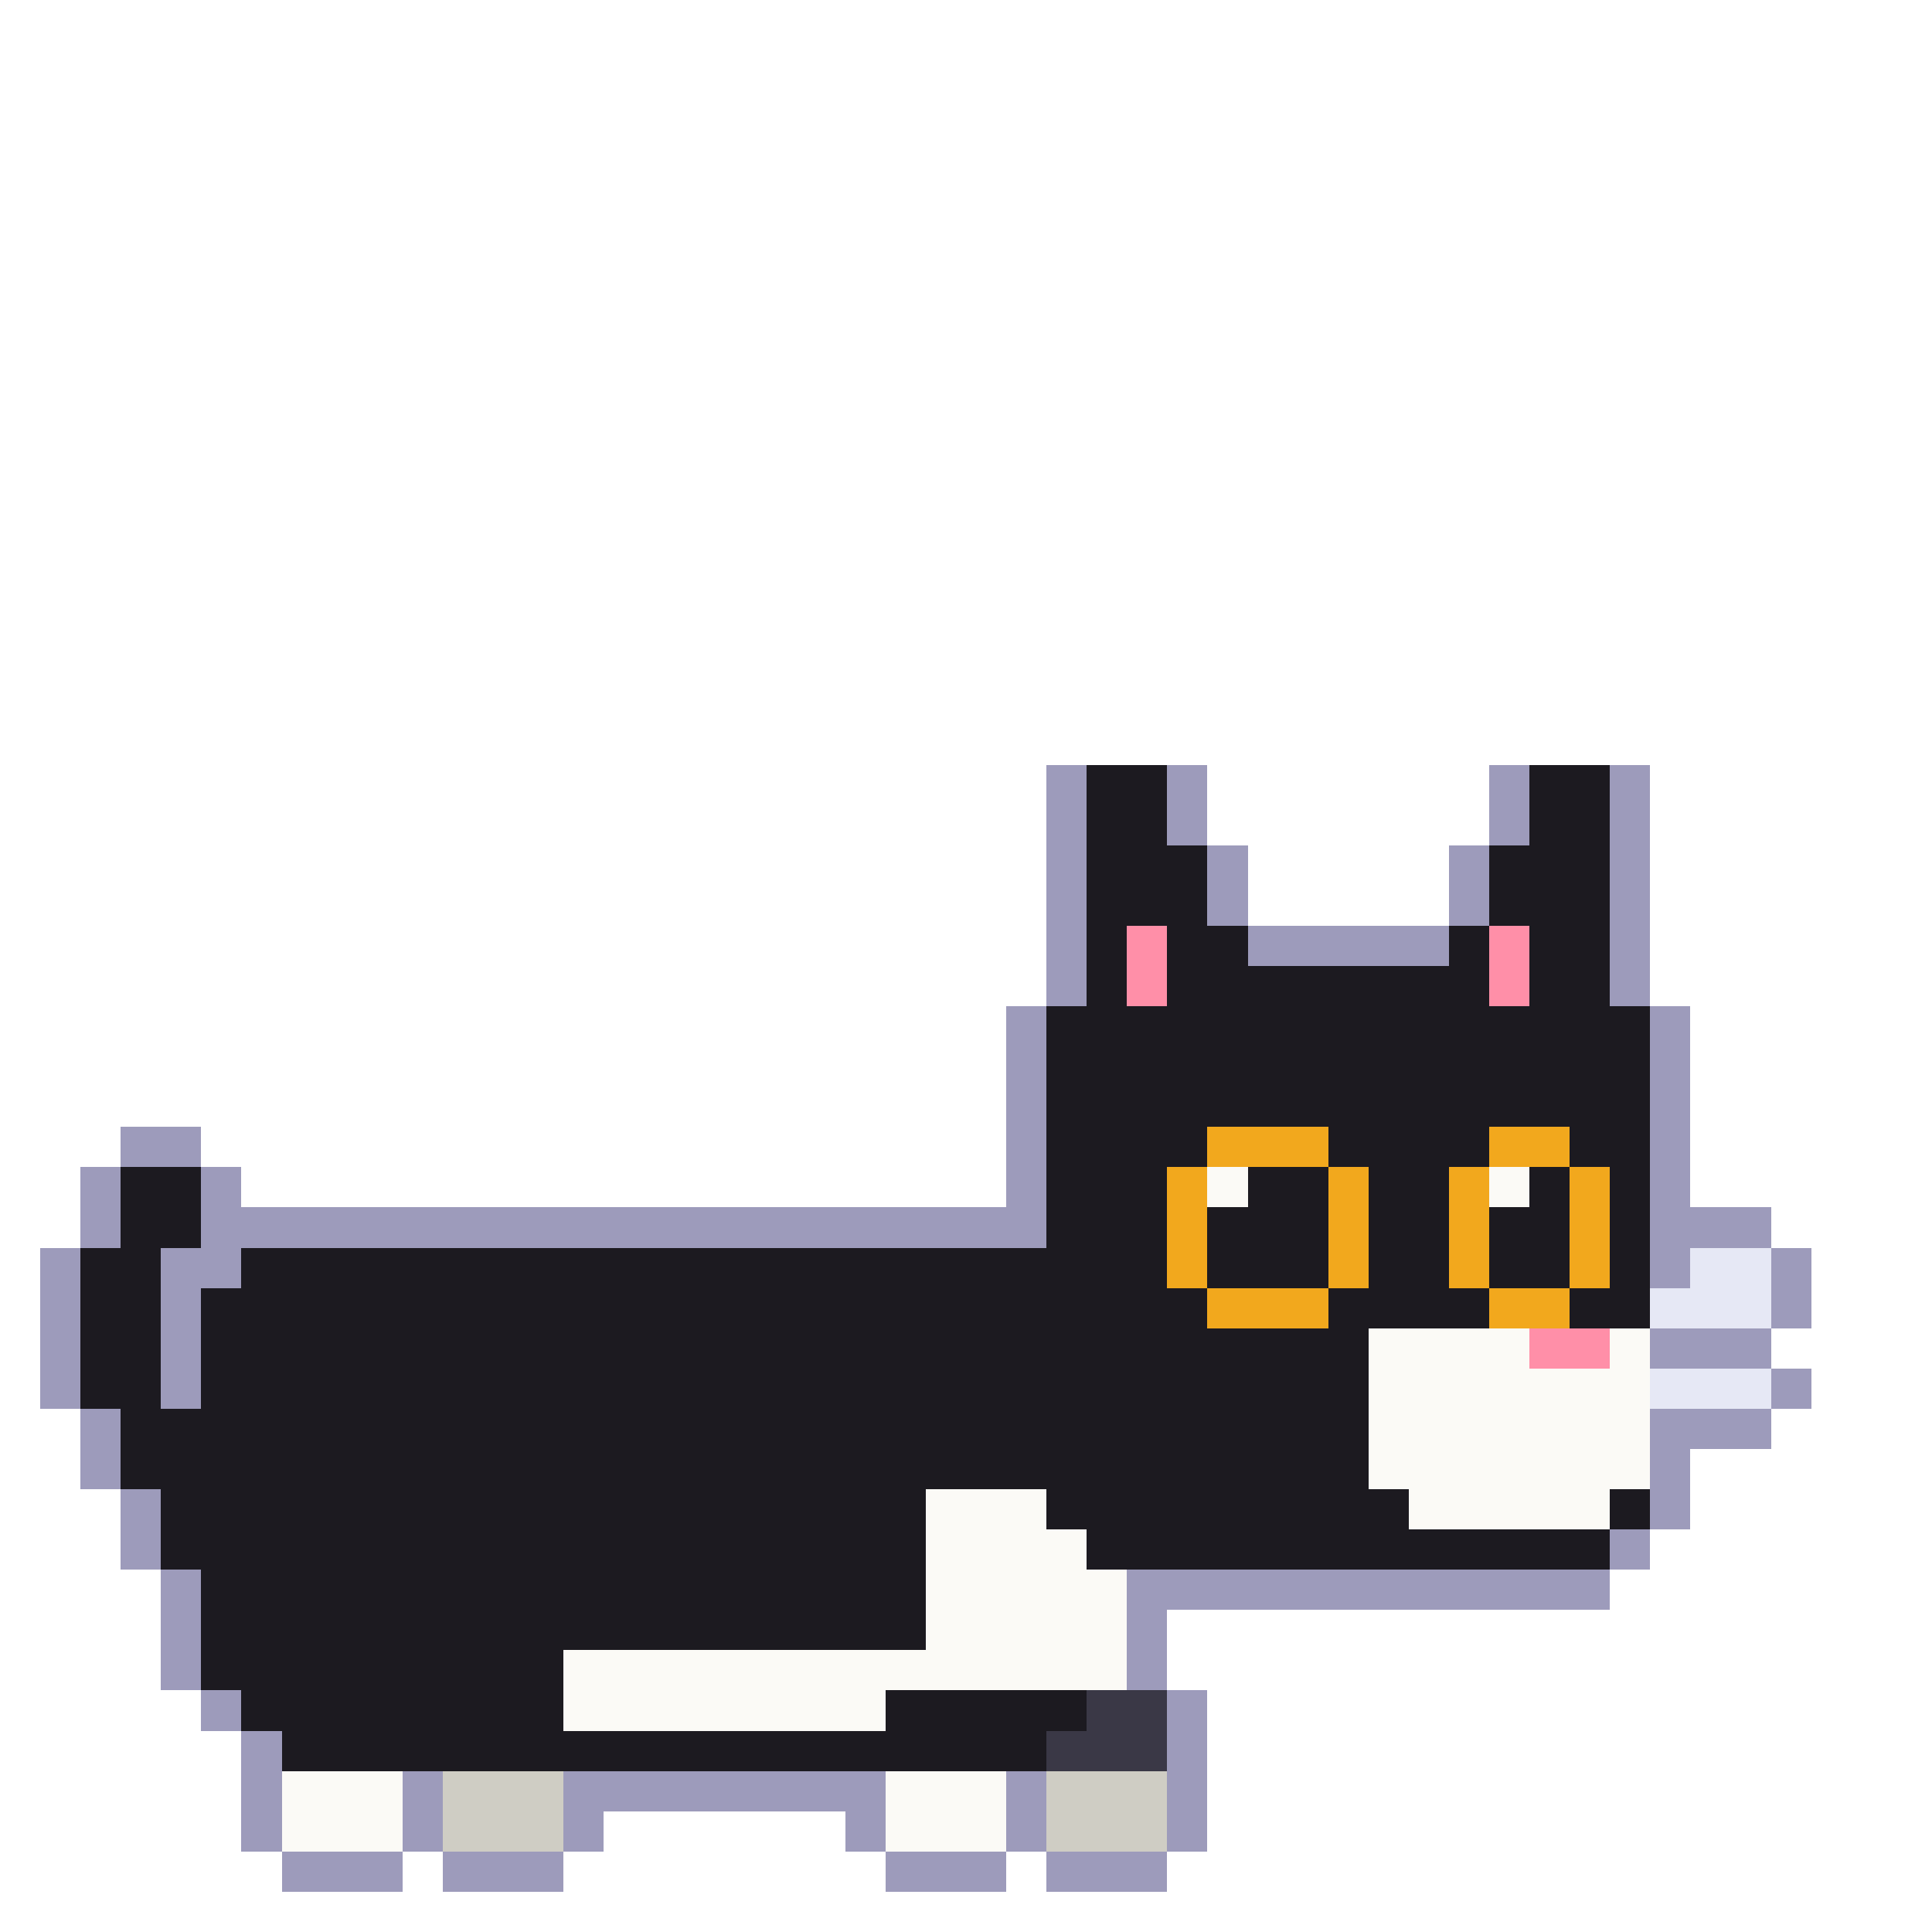
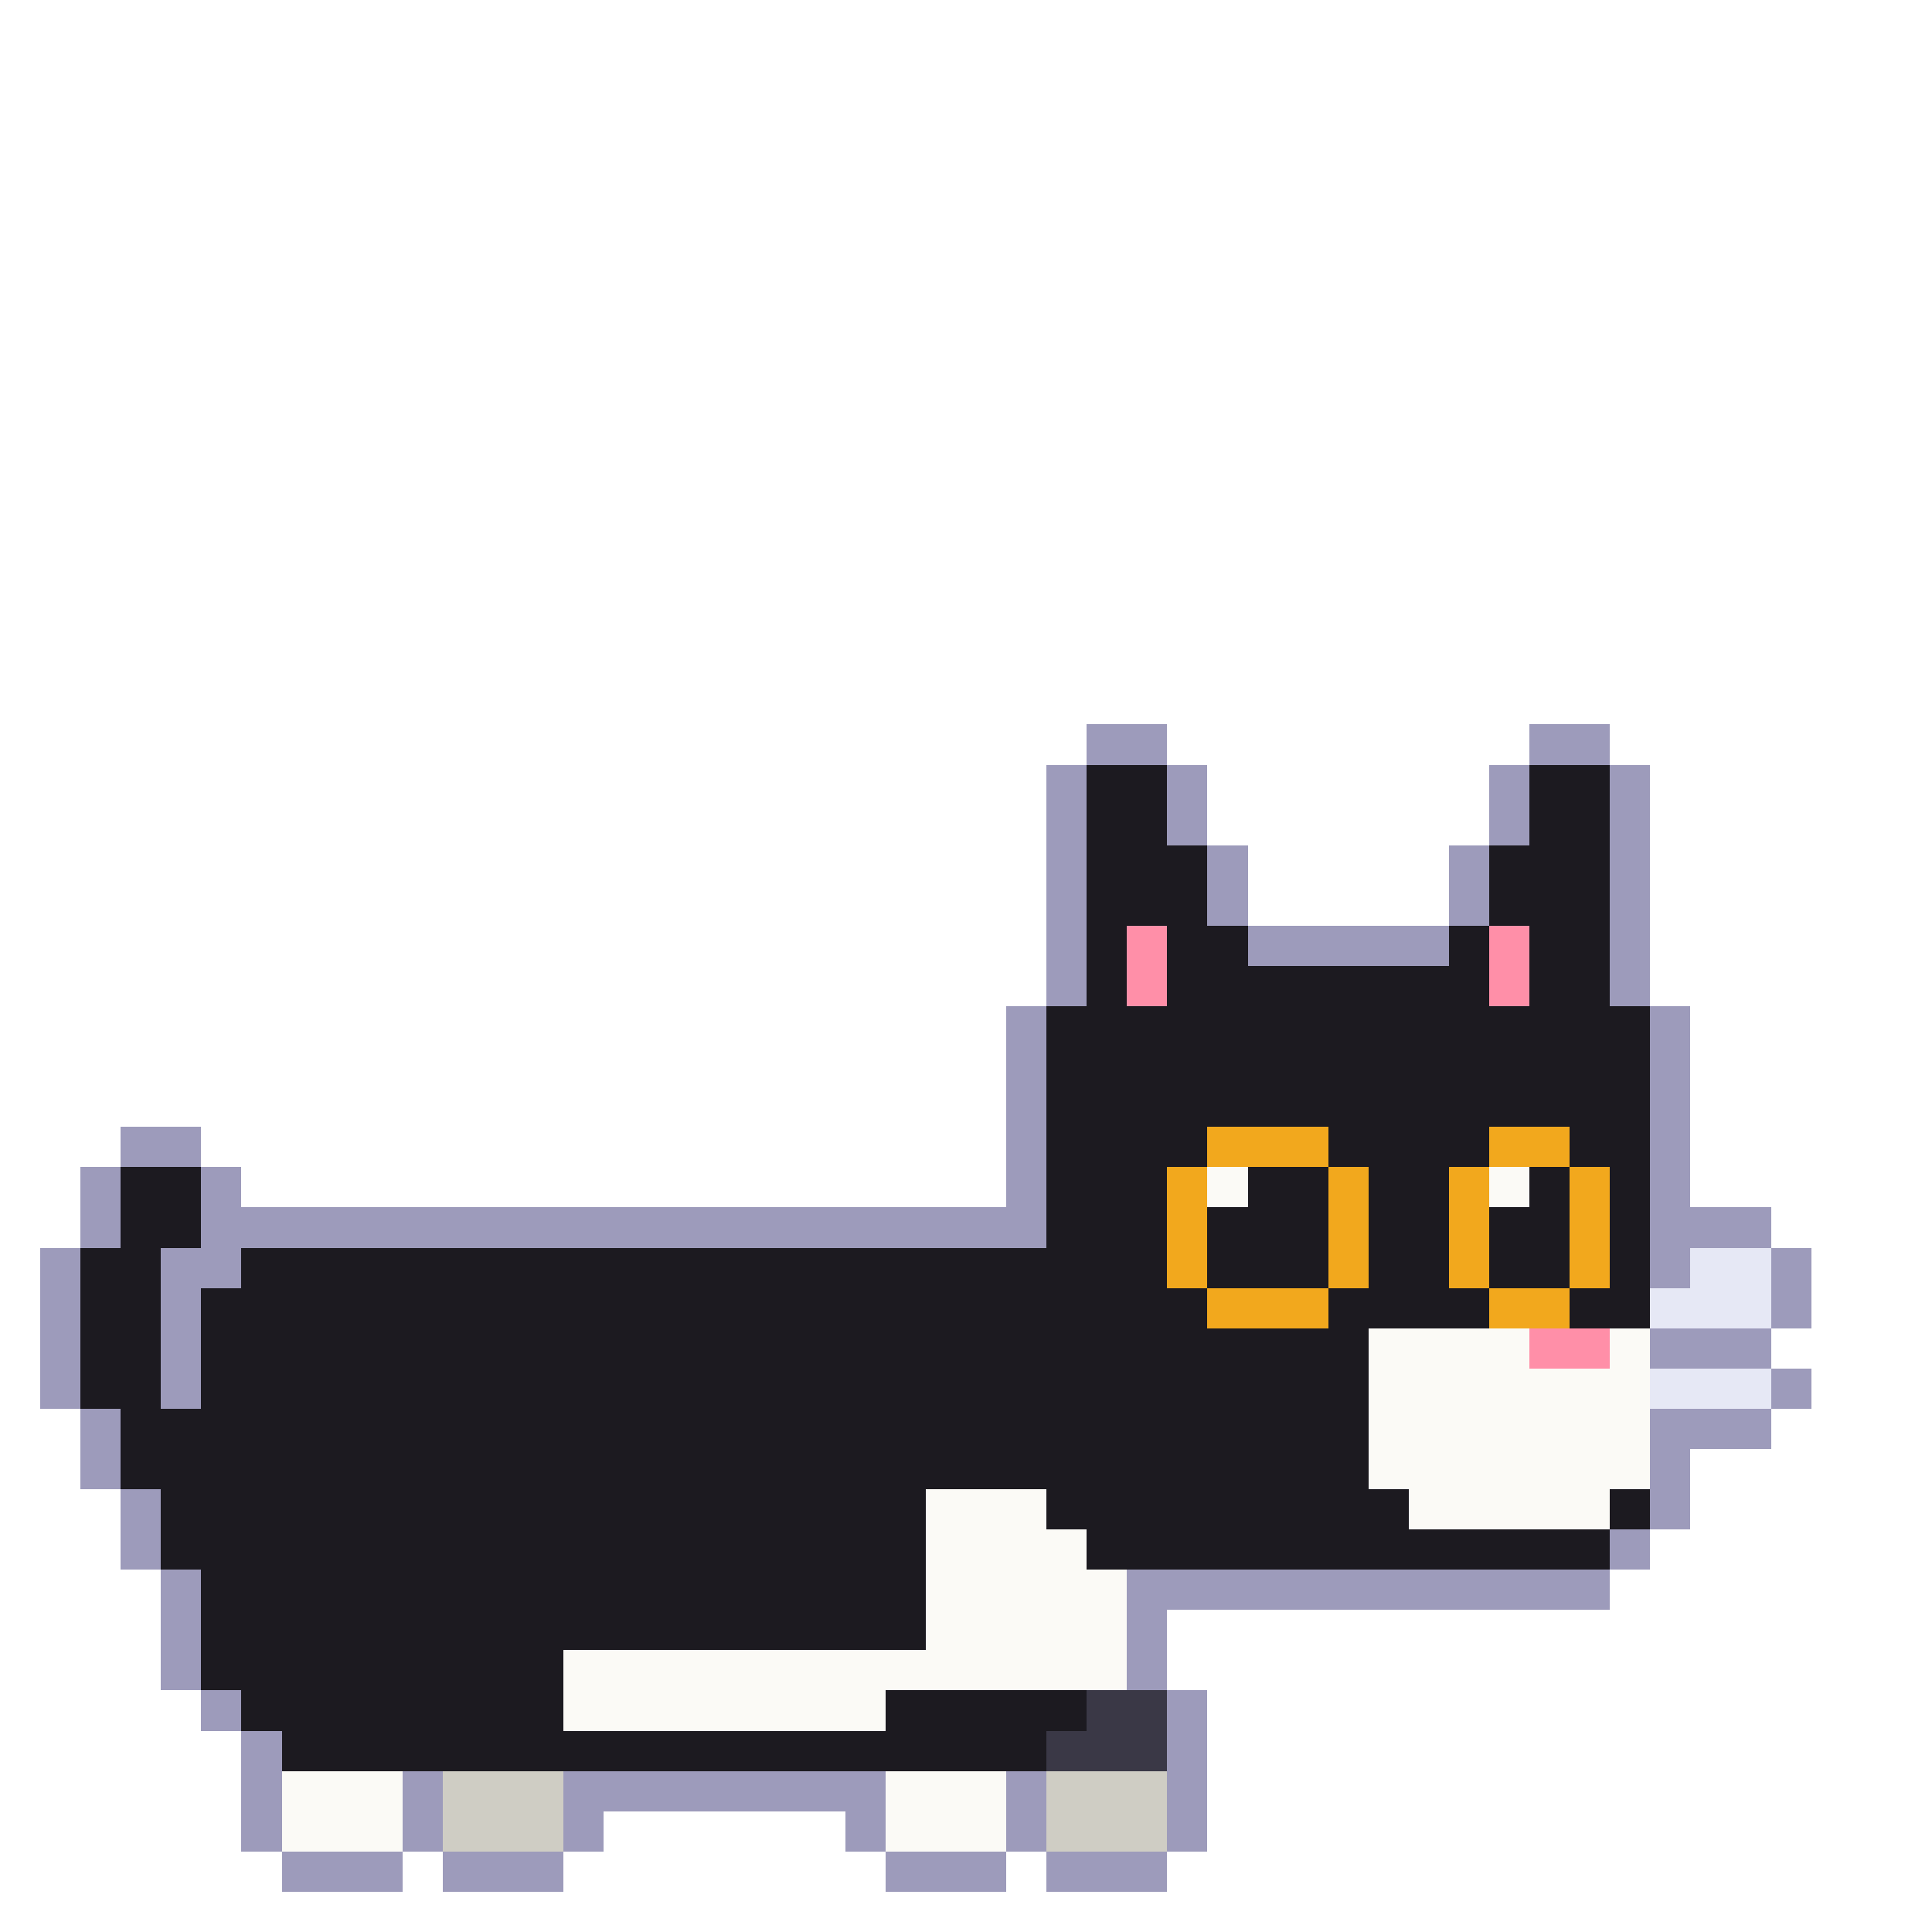
<svg xmlns="http://www.w3.org/2000/svg" viewBox="0 -19 48 48" shape-rendering="crispEdges">
  <style>g{visibility:hidden;animation:2880ms step-end infinite}.f0{visibility:visible}@keyframes f0{0%{visibility:visible}4.167%{visibility:hidden}12.5%{visibility:visible}20.833%{visibility:hidden}29.167%{visibility:visible}37.5%{visibility:hidden}45.833%{visibility:visible}54.167%{visibility:hidden}62.5%{visibility:visible}70.833%{visibility:hidden}79.167%{visibility:visible}87.5%{visibility:hidden}95.833%{visibility:visible}}.f0{animation-name:f0}@keyframes f1{0%{visibility:hidden}4.167%{visibility:visible}12.5%{visibility:hidden}20.833%{visibility:visible}29.167%{visibility:hidden}37.5%{visibility:visible}45.833%{visibility:hidden}54.167%{visibility:visible}62.5%{visibility:hidden}70.833%{visibility:visible}79.167%{visibility:hidden}87.5%{visibility:visible}95.833%{visibility:hidden}}.f1{animation-name:f1}@media (prefers-reduced-motion:reduce){g{animation:none}}</style>
  <g class="f0">
-     <path fill="#9d9bbb" d="M26 0h1v1h-1zM29 0h1v1h-1zM37 0h1v1h-1zM40 0h1v1h-1zM26 1h1v1h-1zM29 1h1v1h-1zM37 1h1v1h-1zM40 1h1v1h-1zM26 2h1v1h-1zM30 2h1v1h-1zM36 2h1v1h-1zM40 2h1v1h-1zM26 3h1v1h-1zM30 3h1v1h-1zM36 3h1v1h-1zM40 3h1v1h-1zM26 4h1v1h-1zM31 4h5v1h-5zM40 4h1v1h-1zM26 5h1v1h-1zM40 5h1v1h-1zM25 6h1v1h-1zM41 6h1v1h-1zM25 7h1v1h-1zM41 7h1v1h-1zM25 8h1v1h-1zM41 8h1v1h-1zM3 9h2v1h-2zM25 9h1v1h-1zM41 9h1v1h-1zM2 10h1v1h-1zM5 10h1v1h-1zM25 10h1v1h-1zM41 10h1v1h-1zM2 11h1v1h-1zM5 11h21v1h-21zM41 11h3v1h-3zM1 12h1v1h-1zM4 12h2v1h-2zM41 12h1v1h-1zM44 12h1v1h-1zM1 13h1v1h-1zM4 13h1v1h-1zM44 13h1v1h-1zM1 14h1v1h-1zM4 14h1v1h-1zM41 14h3v1h-3zM1 15h1v1h-1zM4 15h1v1h-1zM44 15h1v1h-1zM2 16h1v1h-1zM41 16h3v1h-3zM2 17h1v1h-1zM41 17h1v1h-1zM3 18h1v1h-1zM41 18h1v1h-1zM3 19h1v1h-1zM40 19h1v1h-1zM4 20h1v1h-1zM28 20h12v1h-12zM4 21h1v1h-1zM28 21h1v1h-1zM4 22h1v1h-1zM28 22h1v1h-1zM5 23h1v1h-1zM29 23h1v1h-1zM6 24h1v1h-1zM29 24h1v1h-1zM6 25h1v1h-1zM10 25h1v1h-1zM14 25h8v1h-8zM25 25h1v1h-1zM29 25h1v1h-1zM6 26h1v1h-1zM10 26h1v1h-1zM14 26h1v1h-1zM21 26h1v1h-1zM25 26h1v1h-1zM29 26h1v1h-1zM7 27h3v1h-3zM11 27h3v1h-3zM22 27h3v1h-3zM26 27h3v1h-3z" />
+     <path fill="#9d9bbb" d="M27 -1h2v1h-2zM38 -1h2v1h-2zM26 0h1v1h-1zM29 0h1v1h-1zM37 0h1v1h-1zM40 0h1v1h-1zM26 1h1v1h-1zM29 1h1v1h-1zM37 1h1v1h-1zM40 1h1v1h-1zM26 2h1v1h-1zM30 2h1v1h-1zM36 2h1v1h-1zM40 2h1v1h-1zM26 3h1v1h-1zM30 3h1v1h-1zM36 3h1v1h-1zM40 3h1v1h-1zM26 4h1v1h-1zM31 4h5v1h-5zM40 4h1v1h-1zM26 5h1v1h-1zM40 5h1v1h-1zM25 6h1v1h-1zM41 6h1v1h-1zM25 7h1v1h-1zM41 7h1v1h-1zM25 8h1v1h-1zM41 8h1v1h-1zM3 9h2v1h-2zM25 9h1v1h-1zM41 9h1v1h-1zM2 10h1v1h-1zM5 10h1v1h-1zM25 10h1v1h-1zM41 10h1v1h-1zM2 11h1v1h-1zM5 11h21v1h-21zM41 11h3v1h-3zM1 12h1v1h-1zM4 12h2v1h-2zM41 12h1v1h-1zM44 12h1v1h-1zM1 13h1v1h-1zM4 13h1v1h-1zM44 13h1v1h-1zM1 14h1v1h-1zM4 14h1v1h-1zM41 14h3v1h-3zM1 15h1v1h-1zM4 15h1v1h-1zM44 15h1v1h-1zM2 16h1v1h-1zM41 16h3v1h-3zM2 17h1v1h-1zM41 17h1v1h-1zM3 18h1v1h-1zM41 18h1v1h-1zM3 19h1v1h-1zM40 19h1v1h-1zM4 20h1v1h-1zM28 20h12v1h-12zM4 21h1v1h-1zM28 21h1v1h-1zM4 22h1v1h-1zM28 22h1v1h-1zM5 23h1v1h-1zM29 23h1v1h-1zM6 24h1v1h-1zM29 24h1v1h-1zM6 25h1v1h-1zM10 25h1v1h-1zM14 25h8v1h-8zM25 25h1v1h-1zM29 25h1v1h-1zM6 26h1v1h-1zM10 26h1v1h-1zM14 26h1v1h-1zM21 26h1v1h-1zM25 26h1v1h-1zM29 26h1v1h-1zM7 27h3v1h-3zM11 27h3v1h-3zM22 27h3v1h-3zM26 27h3v1h-3z" />
    <path fill="#1c1a20" d="M27 0h2v1h-2zM38 0h2v1h-2zM27 1h2v1h-2zM38 1h2v1h-2zM27 2h3v1h-3zM37 2h3v1h-3zM27 3h3v1h-3zM37 3h3v1h-3zM27 4h1v1h-1zM29 4h2v1h-2zM36 4h1v1h-1zM38 4h2v1h-2zM27 5h1v1h-1zM29 5h8v1h-8zM38 5h2v1h-2zM26 6h15v1h-15zM26 7h15v1h-15zM26 8h15v1h-15zM26 9h4v1h-4zM33 9h4v1h-4zM39 9h2v1h-2zM3 10h2v1h-2zM26 10h3v1h-3zM31 10h2v1h-2zM34 10h2v1h-2zM38 10h1v1h-1zM40 10h1v1h-1zM3 11h2v1h-2zM26 11h3v1h-3zM30 11h3v1h-3zM34 11h2v1h-2zM37 11h2v1h-2zM40 11h1v1h-1zM2 12h2v1h-2zM6 12h23v1h-23zM30 12h3v1h-3zM34 12h2v1h-2zM37 12h2v1h-2zM40 12h1v1h-1zM2 13h2v1h-2zM5 13h25v1h-25zM33 13h4v1h-4zM39 13h2v1h-2zM2 14h2v1h-2zM5 14h29v1h-29zM2 15h2v1h-2zM5 15h29v1h-29zM3 16h31v1h-31zM3 17h31v1h-31zM4 18h19v1h-19zM26 18h9v1h-9zM40 18h1v1h-1zM4 19h19v1h-19zM27 19h13v1h-13zM5 20h18v1h-18zM5 21h18v1h-18zM5 22h9v1h-9zM6 23h8v1h-8zM22 23h5v1h-5zM7 24h19v1h-19z" />
    <path fill="#ff8fa8" d="M28 4h1v1h-1zM37 4h1v1h-1zM28 5h1v1h-1zM37 5h1v1h-1zM38 14h2v1h-2z" />
    <path fill="#f2a81d" d="M30 9h3v1h-3zM37 9h2v1h-2zM29 10h1v1h-1zM33 10h1v1h-1zM36 10h1v1h-1zM39 10h1v1h-1zM29 11h1v1h-1zM33 11h1v1h-1zM36 11h1v1h-1zM39 11h1v1h-1zM29 12h1v1h-1zM33 12h1v1h-1zM36 12h1v1h-1zM39 12h1v1h-1zM30 13h3v1h-3zM37 13h2v1h-2z" />
    <path fill="#fbfaf6" d="M30 10h1v1h-1zM37 10h1v1h-1zM34 14h4v1h-4zM40 14h1v1h-1zM34 15h7v1h-7zM34 16h7v1h-7zM34 17h7v1h-7zM23 18h3v1h-3zM35 18h5v1h-5zM23 19h4v1h-4zM23 20h5v1h-5zM23 21h5v1h-5zM14 22h14v1h-14zM14 23h8v1h-8zM7 25h3v1h-3zM22 25h3v1h-3zM7 26h3v1h-3zM22 26h3v1h-3z" />
    <path fill="#e6e8f5" d="M42 12h2v1h-2zM41 13h3v1h-3zM41 15h3v1h-3z" />
    <path fill="#3a3846" d="M27 23h2v1h-2zM26 24h3v1h-3z" />
    <path fill="#cfcdc4" d="M11 25h3v1h-3zM26 25h3v1h-3zM11 26h3v1h-3zM26 26h3v1h-3z" />
  </g>
  <g class="f1">
-     <path fill="#9d9bbb" d="M26 0h1v1h-1zM29 0h1v1h-1zM37 0h1v1h-1zM40 0h1v1h-1zM26 1h1v1h-1zM29 1h1v1h-1zM37 1h1v1h-1zM40 1h1v1h-1zM26 2h1v1h-1zM30 2h1v1h-1zM36 2h1v1h-1zM40 2h1v1h-1zM26 3h1v1h-1zM30 3h1v1h-1zM36 3h1v1h-1zM40 3h1v1h-1zM26 4h1v1h-1zM31 4h5v1h-5zM40 4h1v1h-1zM26 5h1v1h-1zM40 5h1v1h-1zM25 6h1v1h-1zM41 6h1v1h-1zM25 7h1v1h-1zM41 7h1v1h-1zM25 8h1v1h-1zM41 8h1v1h-1zM4 9h2v1h-2zM25 9h1v1h-1zM41 9h1v1h-1zM3 10h1v1h-1zM6 10h1v1h-1zM25 10h1v1h-1zM41 10h1v1h-1zM2 11h2v1h-2zM6 11h20v1h-20zM41 11h3v1h-3zM1 12h1v1h-1zM4 12h2v1h-2zM41 12h1v1h-1zM44 12h1v1h-1zM1 13h1v1h-1zM4 13h1v1h-1zM44 13h1v1h-1zM1 14h1v1h-1zM4 14h1v1h-1zM41 14h3v1h-3zM1 15h1v1h-1zM4 15h1v1h-1zM44 15h1v1h-1zM2 16h1v1h-1zM41 16h3v1h-3zM2 17h1v1h-1zM41 17h1v1h-1zM3 18h1v1h-1zM41 18h1v1h-1zM3 19h1v1h-1zM40 19h1v1h-1zM4 20h1v1h-1zM28 20h12v1h-12zM4 21h1v1h-1zM28 21h1v1h-1zM4 22h1v1h-1zM28 22h1v1h-1zM5 23h1v1h-1zM29 23h1v1h-1zM6 24h1v1h-1zM29 24h1v1h-1zM6 25h1v1h-1zM10 25h1v1h-1zM14 25h8v1h-8zM25 25h1v1h-1zM29 25h1v1h-1zM6 26h1v1h-1zM10 26h1v1h-1zM14 26h1v1h-1zM21 26h1v1h-1zM25 26h1v1h-1zM29 26h1v1h-1zM7 27h3v1h-3zM11 27h3v1h-3zM22 27h3v1h-3zM26 27h3v1h-3z" />
+     <path fill="#9d9bbb" d="M27 -1h2v1h-2zM38 -1h2v1h-2zM26 0h1v1h-1zM29 0h1v1h-1zM37 0h1v1h-1zM40 0h1v1h-1zM26 1h1v1h-1zM29 1h1v1h-1zM37 1h1v1h-1zM40 1h1v1h-1zM26 2h1v1h-1zM30 2h1v1h-1zM36 2h1v1h-1zM40 2h1v1h-1zM26 3h1v1h-1zM30 3h1v1h-1zM36 3h1v1h-1zM40 3h1v1h-1zM26 4h1v1h-1zM31 4h5v1h-5zM40 4h1v1h-1zM26 5h1v1h-1zM40 5h1v1h-1zM25 6h1v1h-1zM41 6h1v1h-1zM25 7h1v1h-1zM41 7h1v1h-1zM25 8h1v1h-1zM41 8h1v1h-1zM4 9h2v1h-2zM25 9h1v1h-1zM41 9h1v1h-1zM3 10h1v1h-1zM6 10h1v1h-1zM25 10h1v1h-1zM41 10h1v1h-1zM2 11h2v1h-2zM6 11h20v1h-20zM41 11h3v1h-3zM1 12h1v1h-1zM4 12h2v1h-2zM41 12h1v1h-1zM44 12h1v1h-1zM1 13h1v1h-1zM4 13h1v1h-1zM44 13h1v1h-1zM1 14h1v1h-1zM4 14h1v1h-1zM41 14h3v1h-3zM1 15h1v1h-1zM4 15h1v1h-1zM44 15h1v1h-1zM2 16h1v1h-1zM41 16h3v1h-3zM2 17h1v1h-1zM41 17h1v1h-1zM3 18h1v1h-1zM41 18h1v1h-1zM3 19h1v1h-1zM40 19h1v1h-1zM4 20h1v1h-1zM28 20h12v1h-12zM4 21h1v1h-1zM28 21h1v1h-1zM4 22h1v1h-1zM28 22h1v1h-1zM5 23h1v1h-1zM29 23h1v1h-1zM6 24h1v1h-1zM29 24h1v1h-1zM6 25h1v1h-1zM10 25h1v1h-1zM14 25h8v1h-8zM25 25h1v1h-1zM29 25h1v1h-1zM6 26h1v1h-1zM10 26h1v1h-1zM14 26h1v1h-1zM21 26h1v1h-1zM25 26h1v1h-1zM29 26h1v1h-1zM7 27h3v1h-3zM11 27h3v1h-3zM22 27h3v1h-3zM26 27h3v1h-3z" />
    <path fill="#1c1a20" d="M27 0h2v1h-2zM38 0h2v1h-2zM27 1h2v1h-2zM38 1h2v1h-2zM27 2h3v1h-3zM37 2h3v1h-3zM27 3h3v1h-3zM37 3h3v1h-3zM27 4h1v1h-1zM29 4h2v1h-2zM36 4h1v1h-1zM38 4h2v1h-2zM27 5h1v1h-1zM29 5h8v1h-8zM38 5h2v1h-2zM26 6h15v1h-15zM26 7h15v1h-15zM26 8h15v1h-15zM26 9h4v1h-4zM33 9h4v1h-4zM39 9h2v1h-2zM4 10h2v1h-2zM26 10h3v1h-3zM31 10h2v1h-2zM34 10h2v1h-2zM38 10h1v1h-1zM40 10h1v1h-1zM4 11h2v1h-2zM26 11h3v1h-3zM30 11h3v1h-3zM34 11h2v1h-2zM37 11h2v1h-2zM40 11h1v1h-1zM2 12h2v1h-2zM6 12h23v1h-23zM30 12h3v1h-3zM34 12h2v1h-2zM37 12h2v1h-2zM40 12h1v1h-1zM2 13h2v1h-2zM5 13h25v1h-25zM33 13h4v1h-4zM39 13h2v1h-2zM2 14h2v1h-2zM5 14h29v1h-29zM2 15h2v1h-2zM5 15h29v1h-29zM3 16h31v1h-31zM3 17h31v1h-31zM4 18h19v1h-19zM26 18h9v1h-9zM40 18h1v1h-1zM4 19h19v1h-19zM27 19h13v1h-13zM5 20h18v1h-18zM5 21h18v1h-18zM5 22h9v1h-9zM6 23h8v1h-8zM22 23h5v1h-5zM7 24h19v1h-19z" />
    <path fill="#ff8fa8" d="M28 4h1v1h-1zM37 4h1v1h-1zM28 5h1v1h-1zM37 5h1v1h-1zM38 14h2v1h-2z" />
    <path fill="#f2a81d" d="M30 9h3v1h-3zM37 9h2v1h-2zM29 10h1v1h-1zM33 10h1v1h-1zM36 10h1v1h-1zM39 10h1v1h-1zM29 11h1v1h-1zM33 11h1v1h-1zM36 11h1v1h-1zM39 11h1v1h-1zM29 12h1v1h-1zM33 12h1v1h-1zM36 12h1v1h-1zM39 12h1v1h-1zM30 13h3v1h-3zM37 13h2v1h-2z" />
    <path fill="#fbfaf6" d="M30 10h1v1h-1zM37 10h1v1h-1zM34 14h4v1h-4zM40 14h1v1h-1zM34 15h7v1h-7zM34 16h7v1h-7zM34 17h7v1h-7zM23 18h3v1h-3zM35 18h5v1h-5zM23 19h4v1h-4zM23 20h5v1h-5zM23 21h5v1h-5zM14 22h14v1h-14zM14 23h8v1h-8zM7 25h3v1h-3zM22 25h3v1h-3zM7 26h3v1h-3zM22 26h3v1h-3z" />
    <path fill="#e6e8f5" d="M42 12h2v1h-2zM41 13h3v1h-3zM41 15h3v1h-3z" />
    <path fill="#3a3846" d="M27 23h2v1h-2zM26 24h3v1h-3z" />
    <path fill="#cfcdc4" d="M11 25h3v1h-3zM26 25h3v1h-3zM11 26h3v1h-3zM26 26h3v1h-3z" />
  </g>
</svg>
